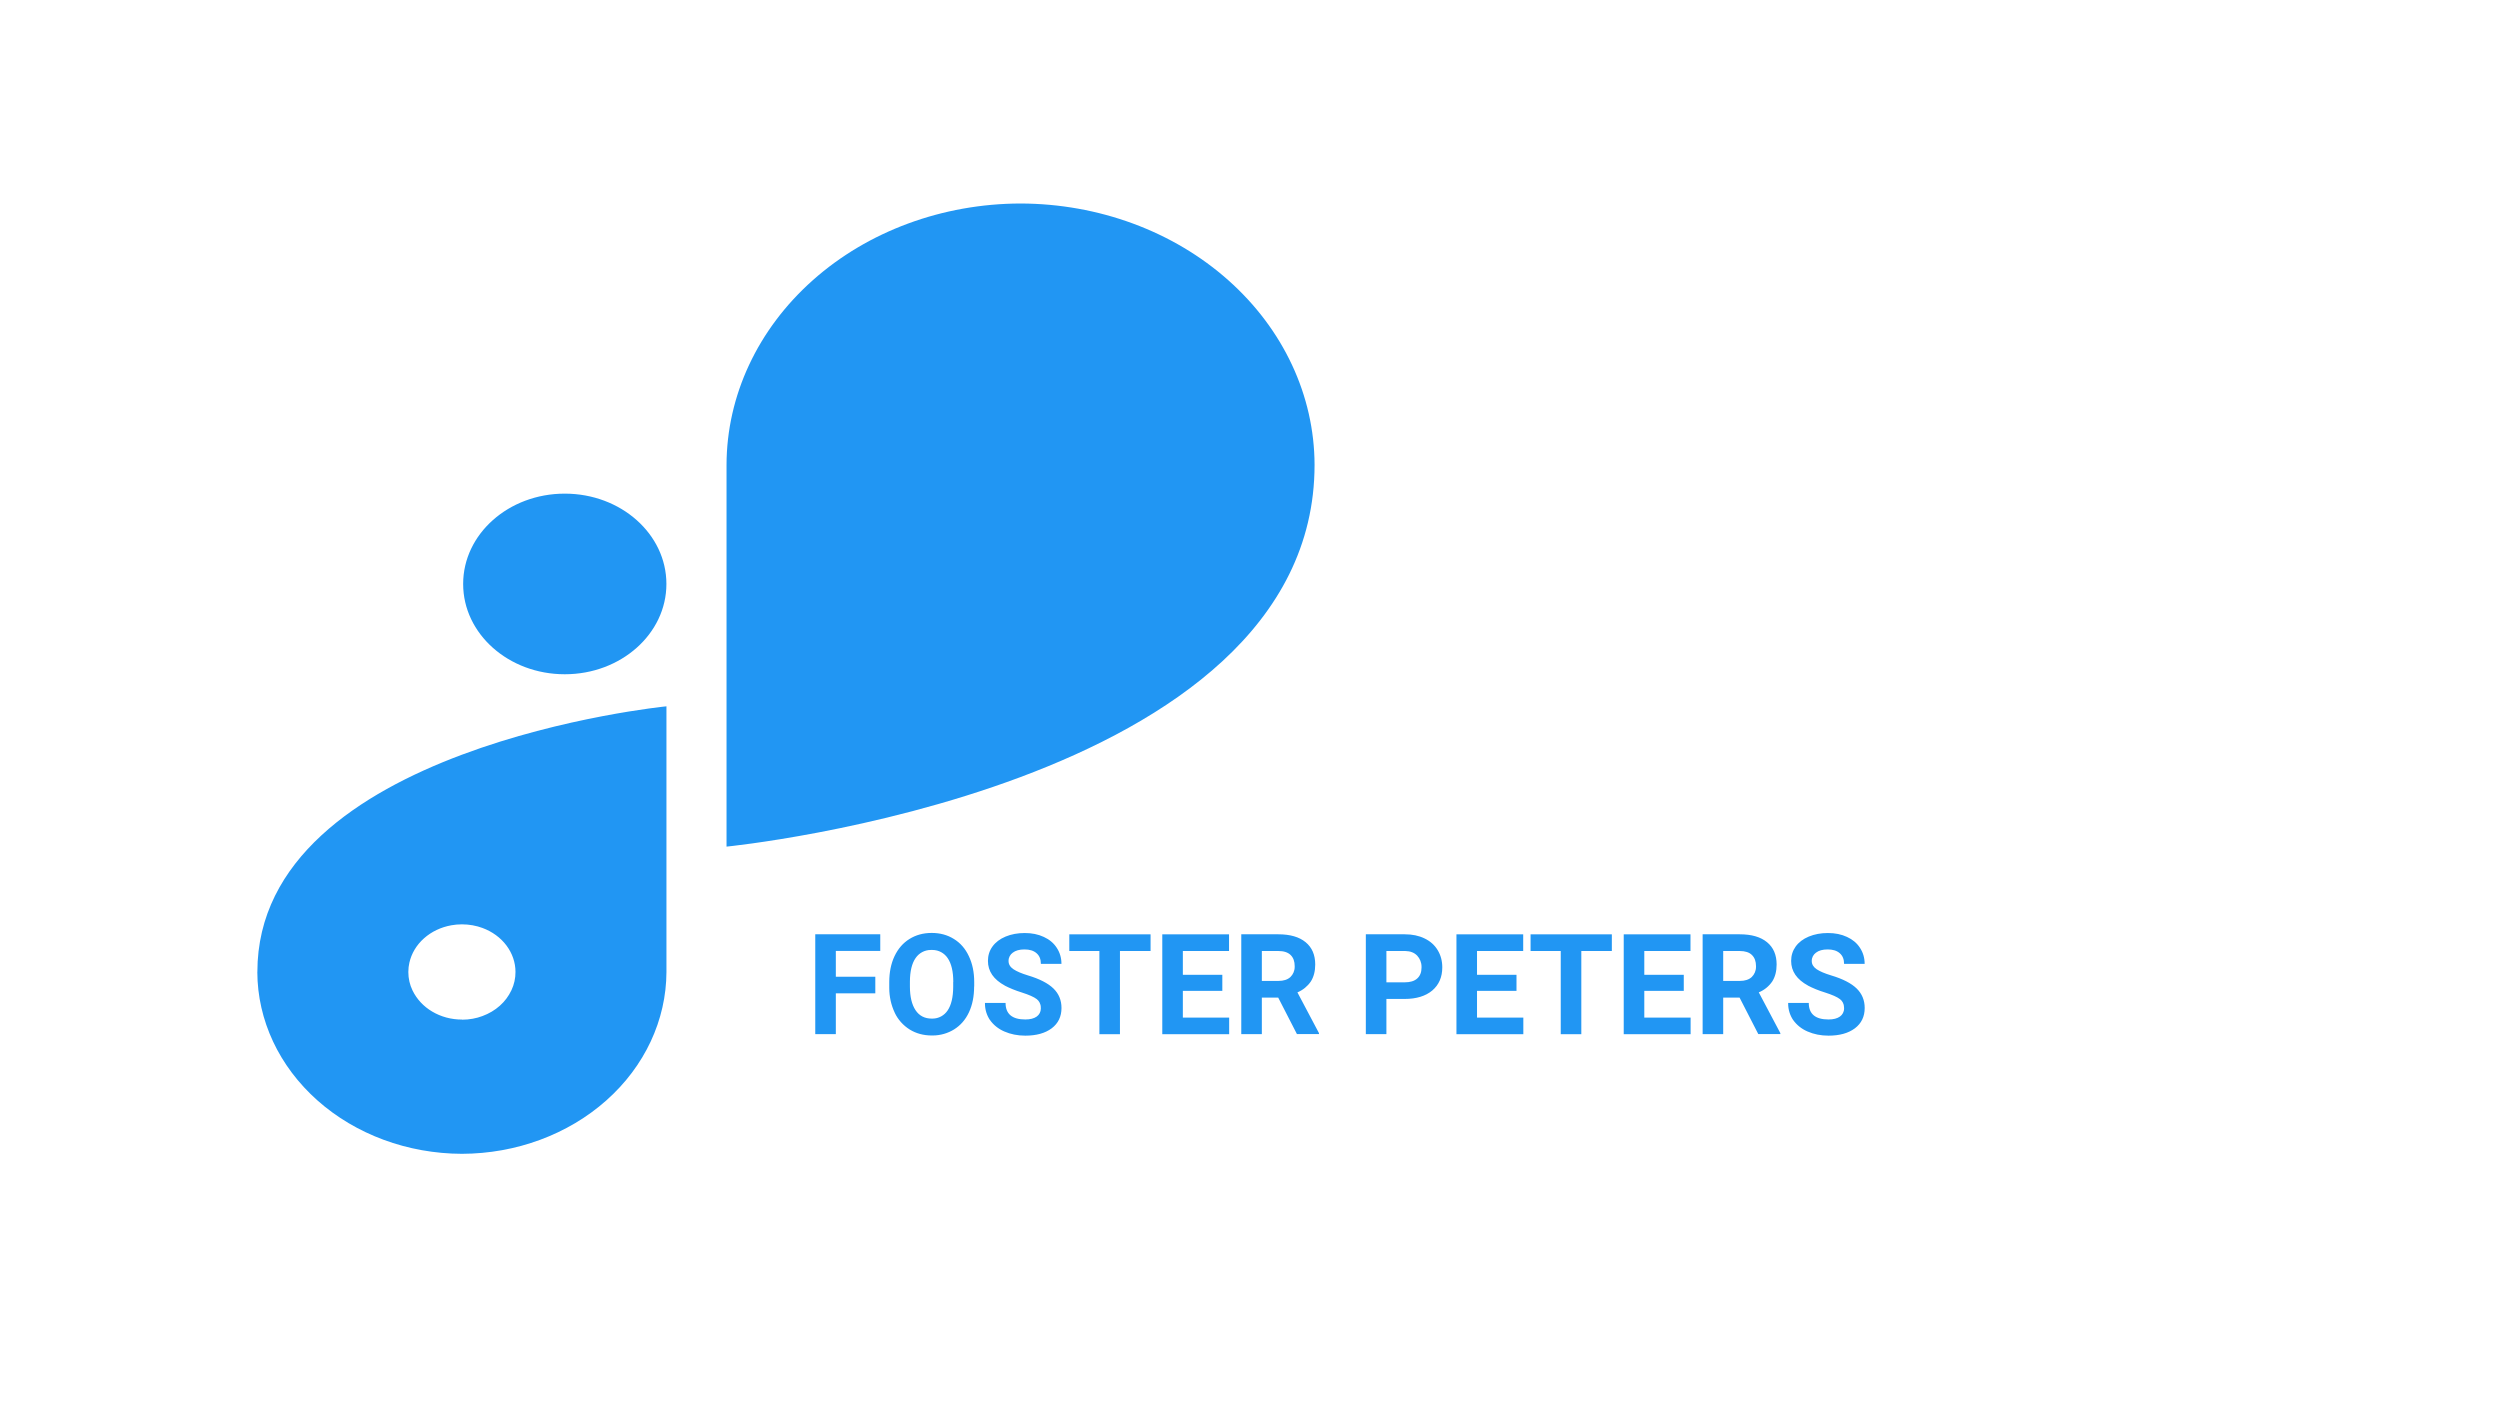
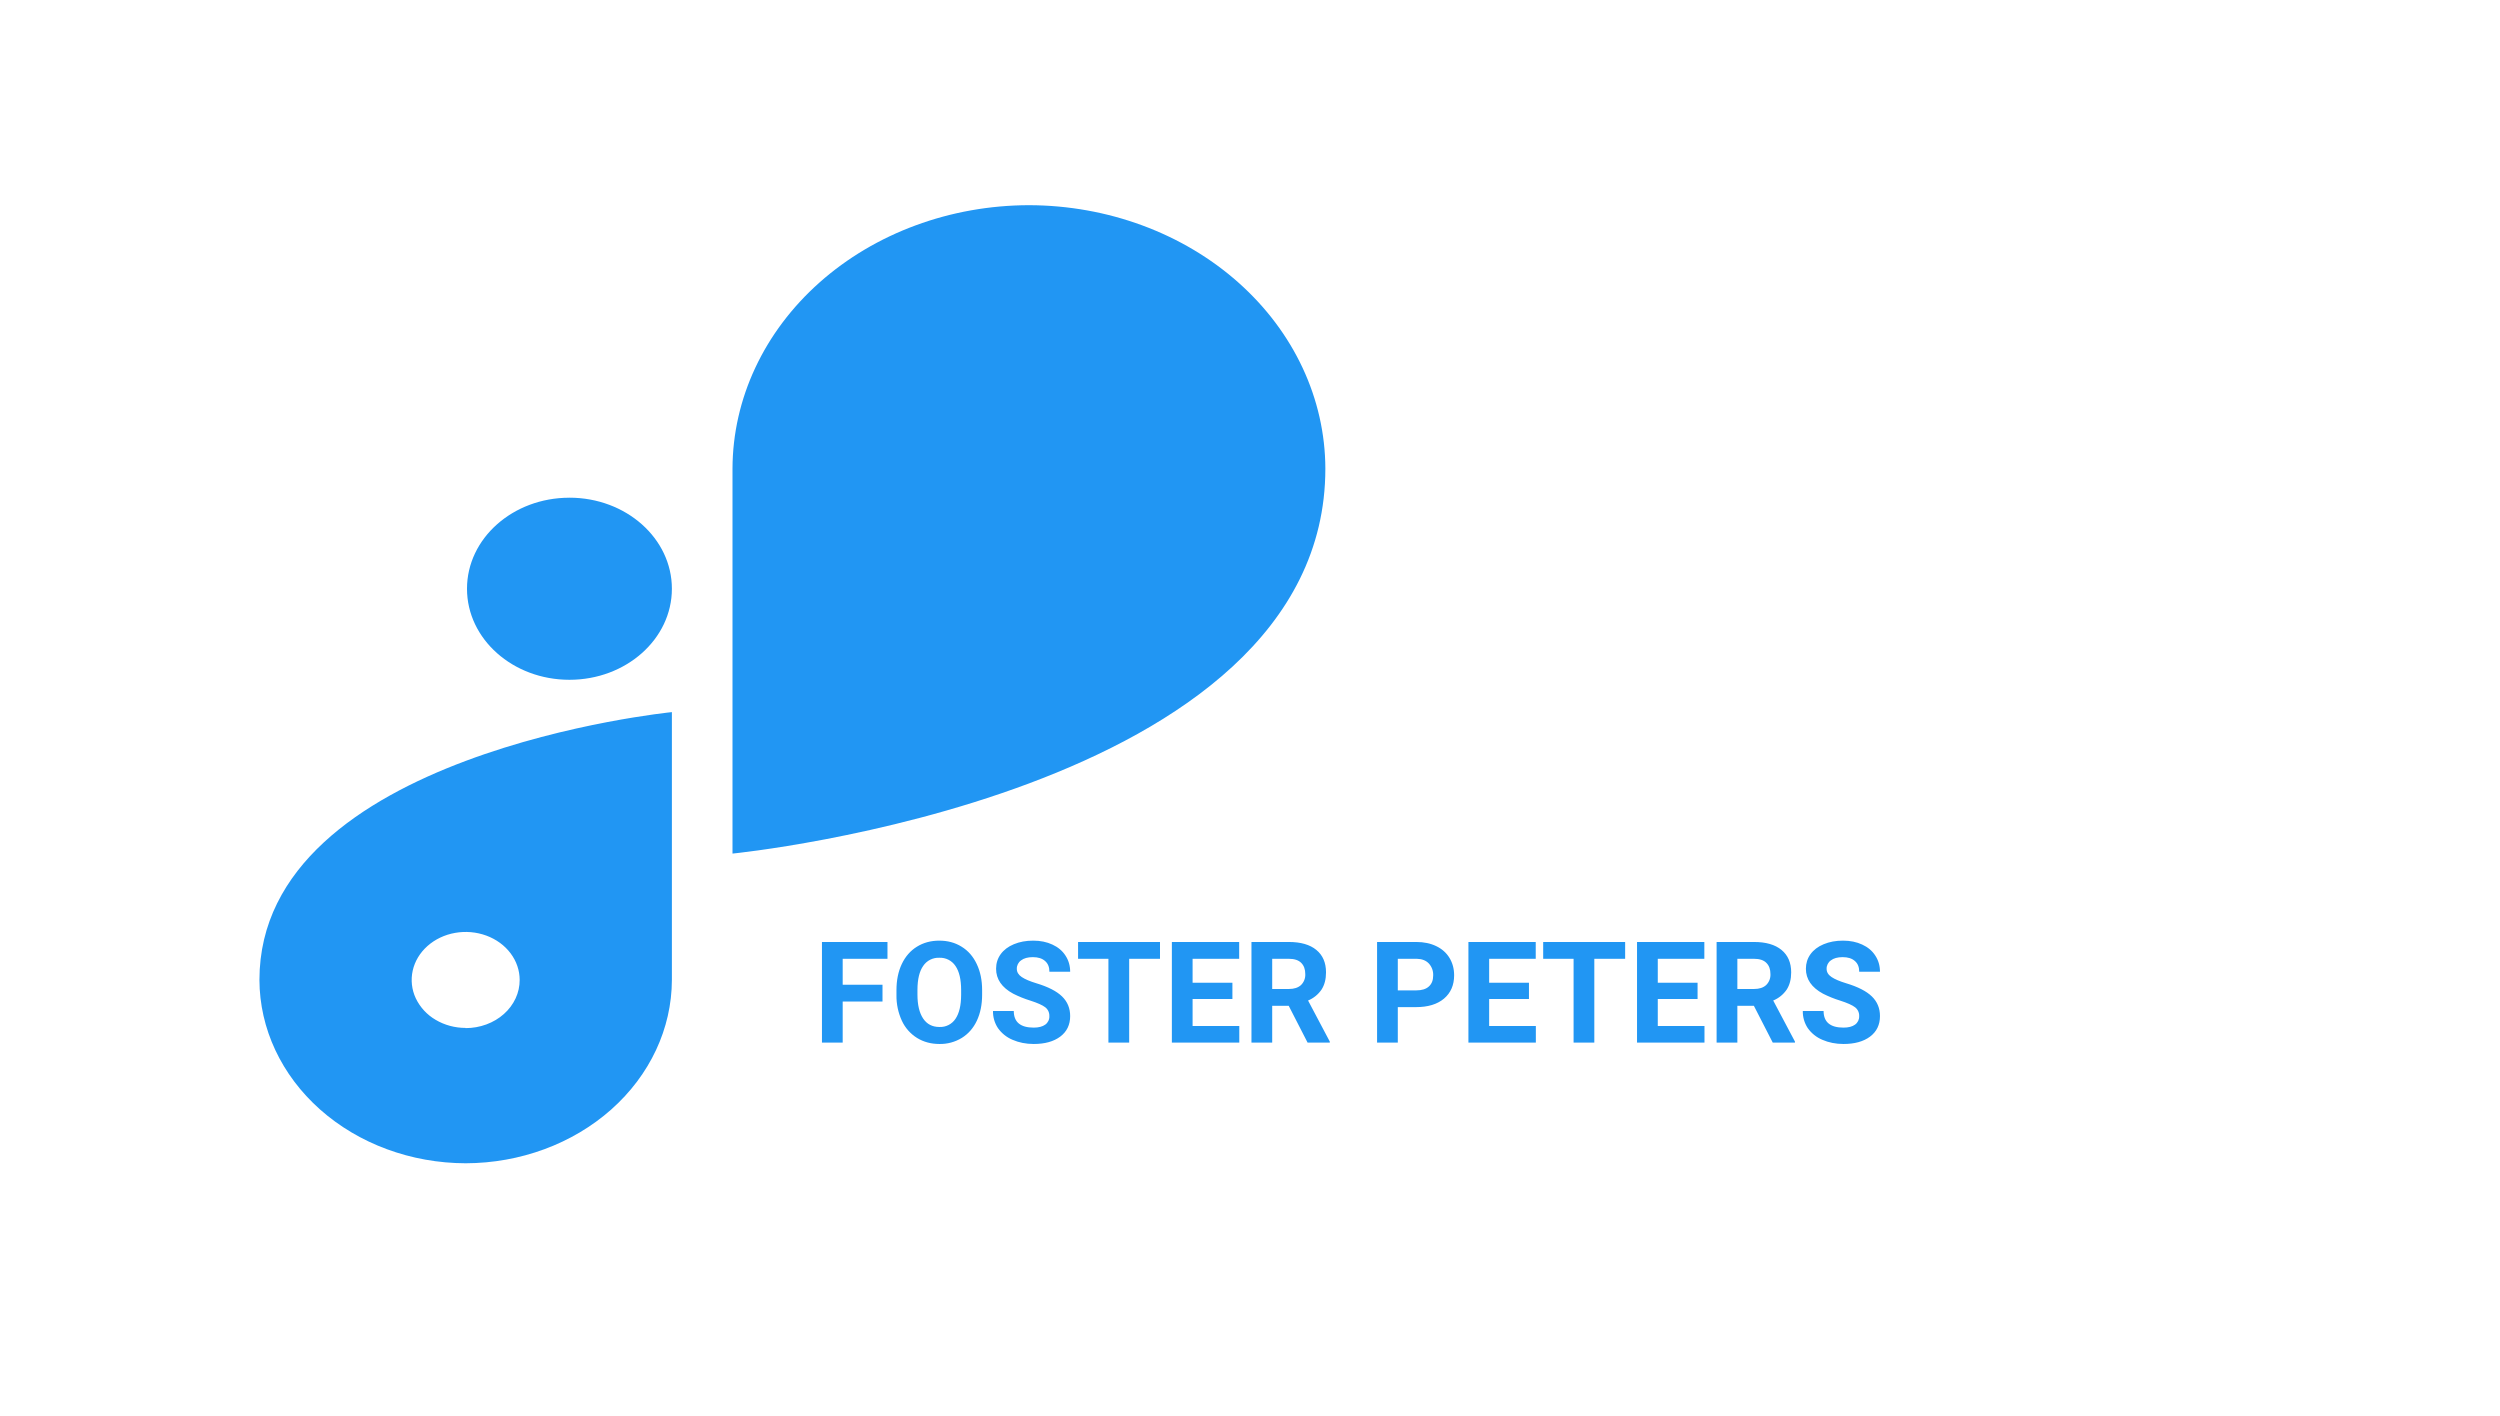
- <svg xmlns="http://www.w3.org/2000/svg" version="1.1" width="57" height="32" viewBox="0 0 57 32">
-   <path fill="#2196f3" d="M12.878 11.255h-0.002c-1.279 0-2.316 0.921-2.316 2.058v0.002c0 1.137 1.037 2.058 2.316 2.058h0.002c1.279 0 2.316-0.922 2.316-2.058v-0.001c0-1.137-1.037-2.059-2.316-2.059zM29.972 10.598c-0.004-1.579-0.711-3.092-1.967-4.209s-2.959-1.745-4.735-1.749c-1.777 0.003-3.481 0.631-4.737 1.748s-1.964 2.63-1.968 4.209v8.706s13.405-1.327 13.407-8.704v-0.002zM5.867 22.161c0.003 1.099 0.496 2.151 1.37 2.928s2.058 1.214 3.294 1.218c1.236-0.003 2.42-0.441 3.294-1.218s1.366-1.829 1.37-2.927v-6.058s-9.327 0.924-9.327 6.057zM10.531 23.246c-0.242 0-0.477-0.063-0.678-0.183-0.195-0.115-0.35-0.281-0.447-0.48l-0.003-0.007c-0.059-0.121-0.093-0.264-0.093-0.415 0-0.075 0.009-0.148 0.025-0.219l-0.001 0.007c0.047-0.211 0.163-0.404 0.334-0.556s0.388-0.255 0.625-0.297c0.072-0.013 0.154-0.021 0.239-0.021 0.168 0 0.328 0.030 0.476 0.085l-0.009-0.003c0.223 0.082 0.414 0.221 0.548 0.4s0.206 0.388 0.206 0.603c0.001 0.143-0.030 0.285-0.092 0.417-0.066 0.139-0.155 0.256-0.263 0.352l-0.001 0.001c-0.113 0.101-0.248 0.181-0.397 0.236-0.139 0.053-0.3 0.083-0.467 0.083-0 0-0.001 0-0.001 0h0v-0.004zM19.957 22.648h-0.9v0.93h-0.469v-2.276h1.482v0.38h-1.013v0.588h0.9v0.378zM22.21 22.492c0 0.224-0.039 0.42-0.118 0.589s-0.193 0.299-0.341 0.391c-0.139 0.086-0.308 0.137-0.488 0.137-0.006 0-0.012-0-0.018-0h0.001c-0.189 0-0.357-0.045-0.505-0.136-0.149-0.094-0.267-0.225-0.341-0.382l-0.002-0.006c-0.078-0.165-0.123-0.358-0.123-0.561 0-0.007 0-0.014 0-0.021v0.001-0.112c0-0.224 0.040-0.421 0.12-0.591 0.081-0.171 0.195-0.302 0.342-0.393 0.148-0.092 0.316-0.137 0.506-0.137s0.357 0.045 0.505 0.137c0.148 0.091 0.262 0.221 0.342 0.393 0.081 0.17 0.122 0.366 0.122 0.589v0.101zM21.735 22.389c0-0.238-0.043-0.42-0.128-0.544-0.076-0.113-0.203-0.186-0.348-0.186-0.006 0-0.013 0-0.019 0l0.001-0c-0.005-0-0.012-0-0.018-0-0.144 0-0.271 0.073-0.346 0.183l-0.001 0.001c-0.085 0.122-0.129 0.301-0.13 0.538v0.111c0 0.232 0.043 0.412 0.128 0.54s0.208 0.192 0.369 0.192c0.006 0 0.012 0 0.018 0 0.143 0 0.269-0.073 0.343-0.183l0.001-0.001c0.084-0.124 0.127-0.304 0.128-0.541v-0.111zM23.73 22.981c0-0.004 0-0.009 0-0.013 0-0.077-0.037-0.145-0.093-0.189l-0.001-0c-0.062-0.048-0.175-0.098-0.338-0.15-0.15-0.047-0.278-0.099-0.399-0.162l0.014 0.006c-0.259-0.14-0.388-0.328-0.388-0.564 0-0.123 0.034-0.233 0.103-0.328 0.070-0.097 0.17-0.173 0.299-0.227 0.13-0.054 0.276-0.081 0.437-0.081 0.163 0 0.307 0.029 0.435 0.089 0.127 0.058 0.226 0.141 0.295 0.248 0.071 0.108 0.107 0.229 0.107 0.366h-0.469c0-0.104-0.032-0.185-0.098-0.242-0.066-0.059-0.158-0.087-0.276-0.087-0.115 0-0.204 0.025-0.267 0.074-0.058 0.042-0.096 0.109-0.096 0.185 0 0.002 0 0.004 0 0.006v-0c0 0.074 0.037 0.136 0.111 0.186 0.075 0.050 0.185 0.097 0.33 0.141 0.267 0.080 0.461 0.18 0.583 0.299s0.183 0.267 0.183 0.444c0 0.197-0.075 0.351-0.224 0.464-0.149 0.111-0.349 0.167-0.601 0.167-0.175 0-0.334-0.032-0.478-0.095-0.135-0.058-0.247-0.148-0.328-0.262l-0.002-0.002c-0.070-0.105-0.112-0.234-0.112-0.373 0-0.005 0-0.010 0-0.015v0.001h0.47c0 0.251 0.15 0.377 0.45 0.377 0.111 0 0.198-0.022 0.261-0.067 0.057-0.041 0.093-0.107 0.093-0.182 0-0.003-0-0.006-0-0.009v0zM26.232 21.683h-0.697v1.896h-0.469v-1.896h-0.686v-0.38h1.853v0.38zM27.869 22.592h-0.9v0.61h1.056v0.377h-1.525v-2.276h1.522v0.38h-1.053v0.542h0.9v0.367zM29.143 22.745h-0.373v0.833h-0.469v-2.276h0.845c0.269 0 0.476 0.060 0.622 0.18s0.219 0.289 0.219 0.508c0 0.155-0.034 0.285-0.101 0.389-0.075 0.109-0.179 0.194-0.3 0.245l-0.005 0.002 0.492 0.93v0.021h-0.503l-0.427-0.832zM28.77 22.365h0.379c0.117 0 0.208-0.029 0.273-0.089 0.060-0.059 0.097-0.141 0.097-0.231 0-0.006-0-0.012-0-0.018l0 0.001c0-0.108-0.030-0.192-0.092-0.253s-0.154-0.092-0.28-0.092h-0.377v0.683zM31.61 22.776v0.802h-0.469v-2.276h0.888c0.171 0 0.321 0.031 0.45 0.094 0.13 0.062 0.23 0.151 0.3 0.267s0.105 0.245 0.105 0.393c0 0.223-0.077 0.399-0.229 0.528-0.153 0.128-0.363 0.192-0.633 0.192h-0.411zM31.61 22.397h0.419c0.124 0 0.219-0.029 0.283-0.087 0.066-0.059 0.099-0.142 0.099-0.25 0-0.005 0-0.011 0-0.017 0-0.098-0.037-0.187-0.099-0.254l0 0c-0.066-0.069-0.156-0.104-0.272-0.106h-0.43v0.714zM34.576 22.592h-0.9v0.61h1.056v0.377h-1.525v-2.276h1.522v0.38h-1.053v0.542h0.9v0.367zM36.751 21.683h-0.697v1.896h-0.469v-1.896h-0.688v-0.38h1.853v0.38zM38.389 22.592h-0.899v0.61h1.056v0.377h-1.525v-2.276h1.522v0.38h-1.053v0.542h0.9v0.367zM39.662 22.745h-0.373v0.833h-0.469v-2.276h0.846c0.269 0 0.476 0.060 0.622 0.18s0.219 0.289 0.219 0.508c0 0.155-0.034 0.285-0.101 0.389-0.075 0.109-0.179 0.194-0.301 0.245l-0.005 0.002 0.492 0.93v0.021h-0.503l-0.427-0.832zM39.289 22.365h0.378c0.117 0 0.209-0.029 0.273-0.089 0.060-0.059 0.097-0.141 0.097-0.232 0-0.006-0-0.012-0-0.017l0 0.001c0-0.108-0.030-0.192-0.092-0.253-0.060-0.061-0.154-0.092-0.279-0.092h-0.377v0.683zM42.044 22.981c0-0.004 0-0.009 0-0.013 0-0.077-0.037-0.146-0.094-0.189l-0.001-0c-0.062-0.048-0.175-0.098-0.338-0.15-0.15-0.046-0.278-0.099-0.399-0.162l0.014 0.006c-0.259-0.14-0.388-0.328-0.388-0.564 0-0.123 0.035-0.233 0.103-0.328 0.070-0.097 0.17-0.173 0.299-0.227 0.13-0.054 0.276-0.081 0.437-0.081 0.163 0 0.307 0.029 0.435 0.089 0.127 0.058 0.226 0.141 0.295 0.248 0.071 0.108 0.107 0.229 0.107 0.366h-0.469c0-0.104-0.032-0.185-0.098-0.242-0.066-0.059-0.158-0.087-0.276-0.087-0.115 0-0.204 0.025-0.267 0.074-0.058 0.042-0.096 0.109-0.096 0.186 0 0.002 0 0.003 0 0.005v-0c0 0.074 0.037 0.136 0.111 0.186s0.185 0.097 0.33 0.141c0.267 0.080 0.461 0.18 0.583 0.299s0.183 0.267 0.183 0.444c0 0.197-0.075 0.351-0.224 0.464-0.149 0.111-0.349 0.167-0.601 0.167-0.175 0-0.334-0.032-0.478-0.095-0.135-0.058-0.247-0.148-0.328-0.262l-0.002-0.002c-0.070-0.105-0.112-0.234-0.112-0.373 0-0.005 0-0.010 0-0.015v0.001h0.47c0 0.251 0.15 0.377 0.45 0.377 0.111 0 0.198-0.022 0.261-0.067 0.057-0.041 0.094-0.107 0.094-0.182 0-0.003-0-0.006-0-0.009v0z" />
+ <svg xmlns="http://www.w3.org/2000/svg" width="106" height="60" fill="none">
+   <path d="M24.146 21.103h-.003c-2.398 0-4.342 1.727-4.342 3.858v.003c0 2.131 1.944 3.859 4.342 3.859h.003c2.398 0 4.342-1.728 4.342-3.859v-.002c0-2.132-1.944-3.86-4.342-3.86ZM56.195 19.87c-.007-2.96-1.333-5.798-3.688-7.891C50.153 9.886 46.96 8.707 43.63 8.7c-3.332.005-6.526 1.184-8.882 3.277-2.356 2.094-3.682 4.931-3.69 7.892v16.323s25.134-2.488 25.137-16.32v-.003ZM11 41.55c.006 2.06.93 4.033 2.568 5.49 1.638 1.456 3.859 2.277 6.176 2.283 2.317-.006 4.537-.827 6.176-2.283 1.638-1.456 2.562-3.429 2.568-5.488V30.194S11 31.927 11 41.55Zm8.744 2.034c-.453 0-.895-.119-1.272-.343a2.107 2.107 0 0 1-.843-.913 1.825 1.825 0 0 1-.13-1.175c.088-.395.306-.758.626-1.042.32-.285.728-.479 1.172-.557a2.558 2.558 0 0 1 1.323.115c.419.154.776.415 1.028.75s.386.728.386 1.13c.001.268-.057.534-.172.782a2.036 2.036 0 0 1-.496.662c-.212.19-.465.34-.744.443a2.539 2.539 0 0 1-.878.156v-.008ZM37.418 42.464H35.73v1.743h-.879V39.94h2.778v.712H35.73v1.102h1.688v.709Zm4.224-.293c0 .42-.074.788-.222 1.104-.149.317-.362.56-.64.733a1.756 1.756 0 0 1-.948.257c-.354 0-.67-.085-.947-.255a1.695 1.695 0 0 1-.644-.726 2.51 2.51 0 0 1-.231-1.09v-.21c0-.42.075-.79.225-1.108.152-.32.366-.566.642-.736.277-.172.593-.257.949-.257.355 0 .67.085.946.257.278.17.491.415.642.736.152.318.228.686.228 1.104v.19Zm-.89-.194c0-.447-.08-.787-.24-1.02a.783.783 0 0 0-.686-.348.782.782 0 0 0-.683.346c-.16.228-.241.564-.243 1.008v.208c0 .435.08.773.24 1.013.16.24.39.36.692.36a.775.775 0 0 0 .68-.345c.158-.232.238-.57.24-1.014v-.208Zm3.74 1.11a.447.447 0 0 0-.175-.38c-.117-.09-.328-.184-.633-.282a4.566 4.566 0 0 1-.723-.292c-.485-.262-.727-.615-.727-1.058 0-.23.064-.436.193-.615.131-.182.318-.324.56-.425.244-.102.518-.152.82-.152.305 0 .576.055.815.167.238.109.423.264.553.465.133.202.2.43.2.686h-.88c0-.195-.06-.347-.184-.454-.123-.11-.296-.164-.518-.164-.215 0-.382.046-.501.138a.425.425 0 0 0-.179.357c0 .139.07.255.208.348.14.094.347.182.618.264.5.15.864.337 1.093.56.228.222.343.5.343.832 0 .369-.14.659-.42.87-.279.209-.654.313-1.127.313-.328 0-.627-.06-.897-.178a1.439 1.439 0 0 1-.618-.495 1.27 1.27 0 0 1-.21-.727h.881c0 .47.281.706.844.706.209 0 .372-.042.49-.126a.419.419 0 0 0 .175-.357Zm4.691-2.434h-1.306v3.554h-.88v-3.554H45.71v-.712h3.474v.712Zm3.07 1.705h-1.687v1.143h1.98v.706h-2.859V39.94h2.854v.712h-1.975v1.017h1.688v.688Zm2.388.287h-.7v1.562h-.879V39.94h1.585c.504 0 .893.112 1.166.337.274.225.41.542.41.952 0 .291-.063.534-.19.73a1.282 1.282 0 0 1-.571.463l.922 1.743v.04h-.943l-.8-1.56Zm-.7-.712h.71c.22 0 .39-.055.512-.167a.607.607 0 0 0 .181-.465c0-.202-.057-.36-.172-.475-.114-.115-.288-.173-.525-.173h-.706v1.28Zm5.326.77v1.504h-.879V39.94h1.664c.32 0 .602.059.844.176.244.117.432.284.563.5.13.216.196.46.196.736 0 .418-.144.748-.43.99-.286.24-.681.36-1.187.36h-.77Zm0-.711h.785c.233 0 .41-.055.53-.164.124-.11.185-.266.185-.469a.704.704 0 0 0-.184-.507c-.123-.129-.293-.195-.51-.199h-.806v1.339Zm5.56.366H63.14v1.143h1.98v.706h-2.859V39.94h2.854v.712H63.14v1.017h1.688v.688Zm4.079-1.705h-1.307v3.554h-.879v-3.554h-1.289v-.712h3.475v.712Zm3.07 1.705H70.29v1.143h1.98v.706h-2.86V39.94h2.854v.712H70.29v1.017h1.687v.688Zm2.388.287h-.7v1.562h-.88V39.94h1.586c.504 0 .892.112 1.166.337.273.225.41.542.41.952 0 .291-.064.534-.19.73a1.283 1.283 0 0 1-.572.463l.923 1.743v.04h-.943l-.8-1.56Zm-.7-.712h.709c.22 0 .391-.055.512-.167a.607.607 0 0 0 .182-.465c0-.202-.057-.36-.173-.475-.113-.115-.288-.173-.524-.173h-.706v1.28Zm5.165 1.155a.447.447 0 0 0-.176-.381c-.117-.09-.328-.184-.633-.282a4.56 4.56 0 0 1-.723-.292c-.485-.262-.727-.615-.727-1.058 0-.23.065-.436.193-.615.131-.182.318-.324.56-.425.244-.102.518-.152.82-.152.305 0 .576.055.815.167.238.109.423.264.553.465.133.202.2.43.2.686h-.88c0-.195-.06-.347-.184-.454-.123-.11-.296-.164-.518-.164-.215 0-.382.046-.501.138a.426.426 0 0 0-.18.357c0 .139.07.255.209.348.14.094.347.182.618.264.5.15.864.337 1.093.56.228.222.343.5.343.832 0 .369-.14.659-.42.87-.279.209-.655.313-1.127.313-.328 0-.627-.06-.897-.178a1.439 1.439 0 0 1-.618-.495 1.27 1.27 0 0 1-.21-.727h.881c0 .47.281.706.844.706.209 0 .372-.042.489-.126a.419.419 0 0 0 .176-.357Z" fill="#2196F3" />
</svg>
